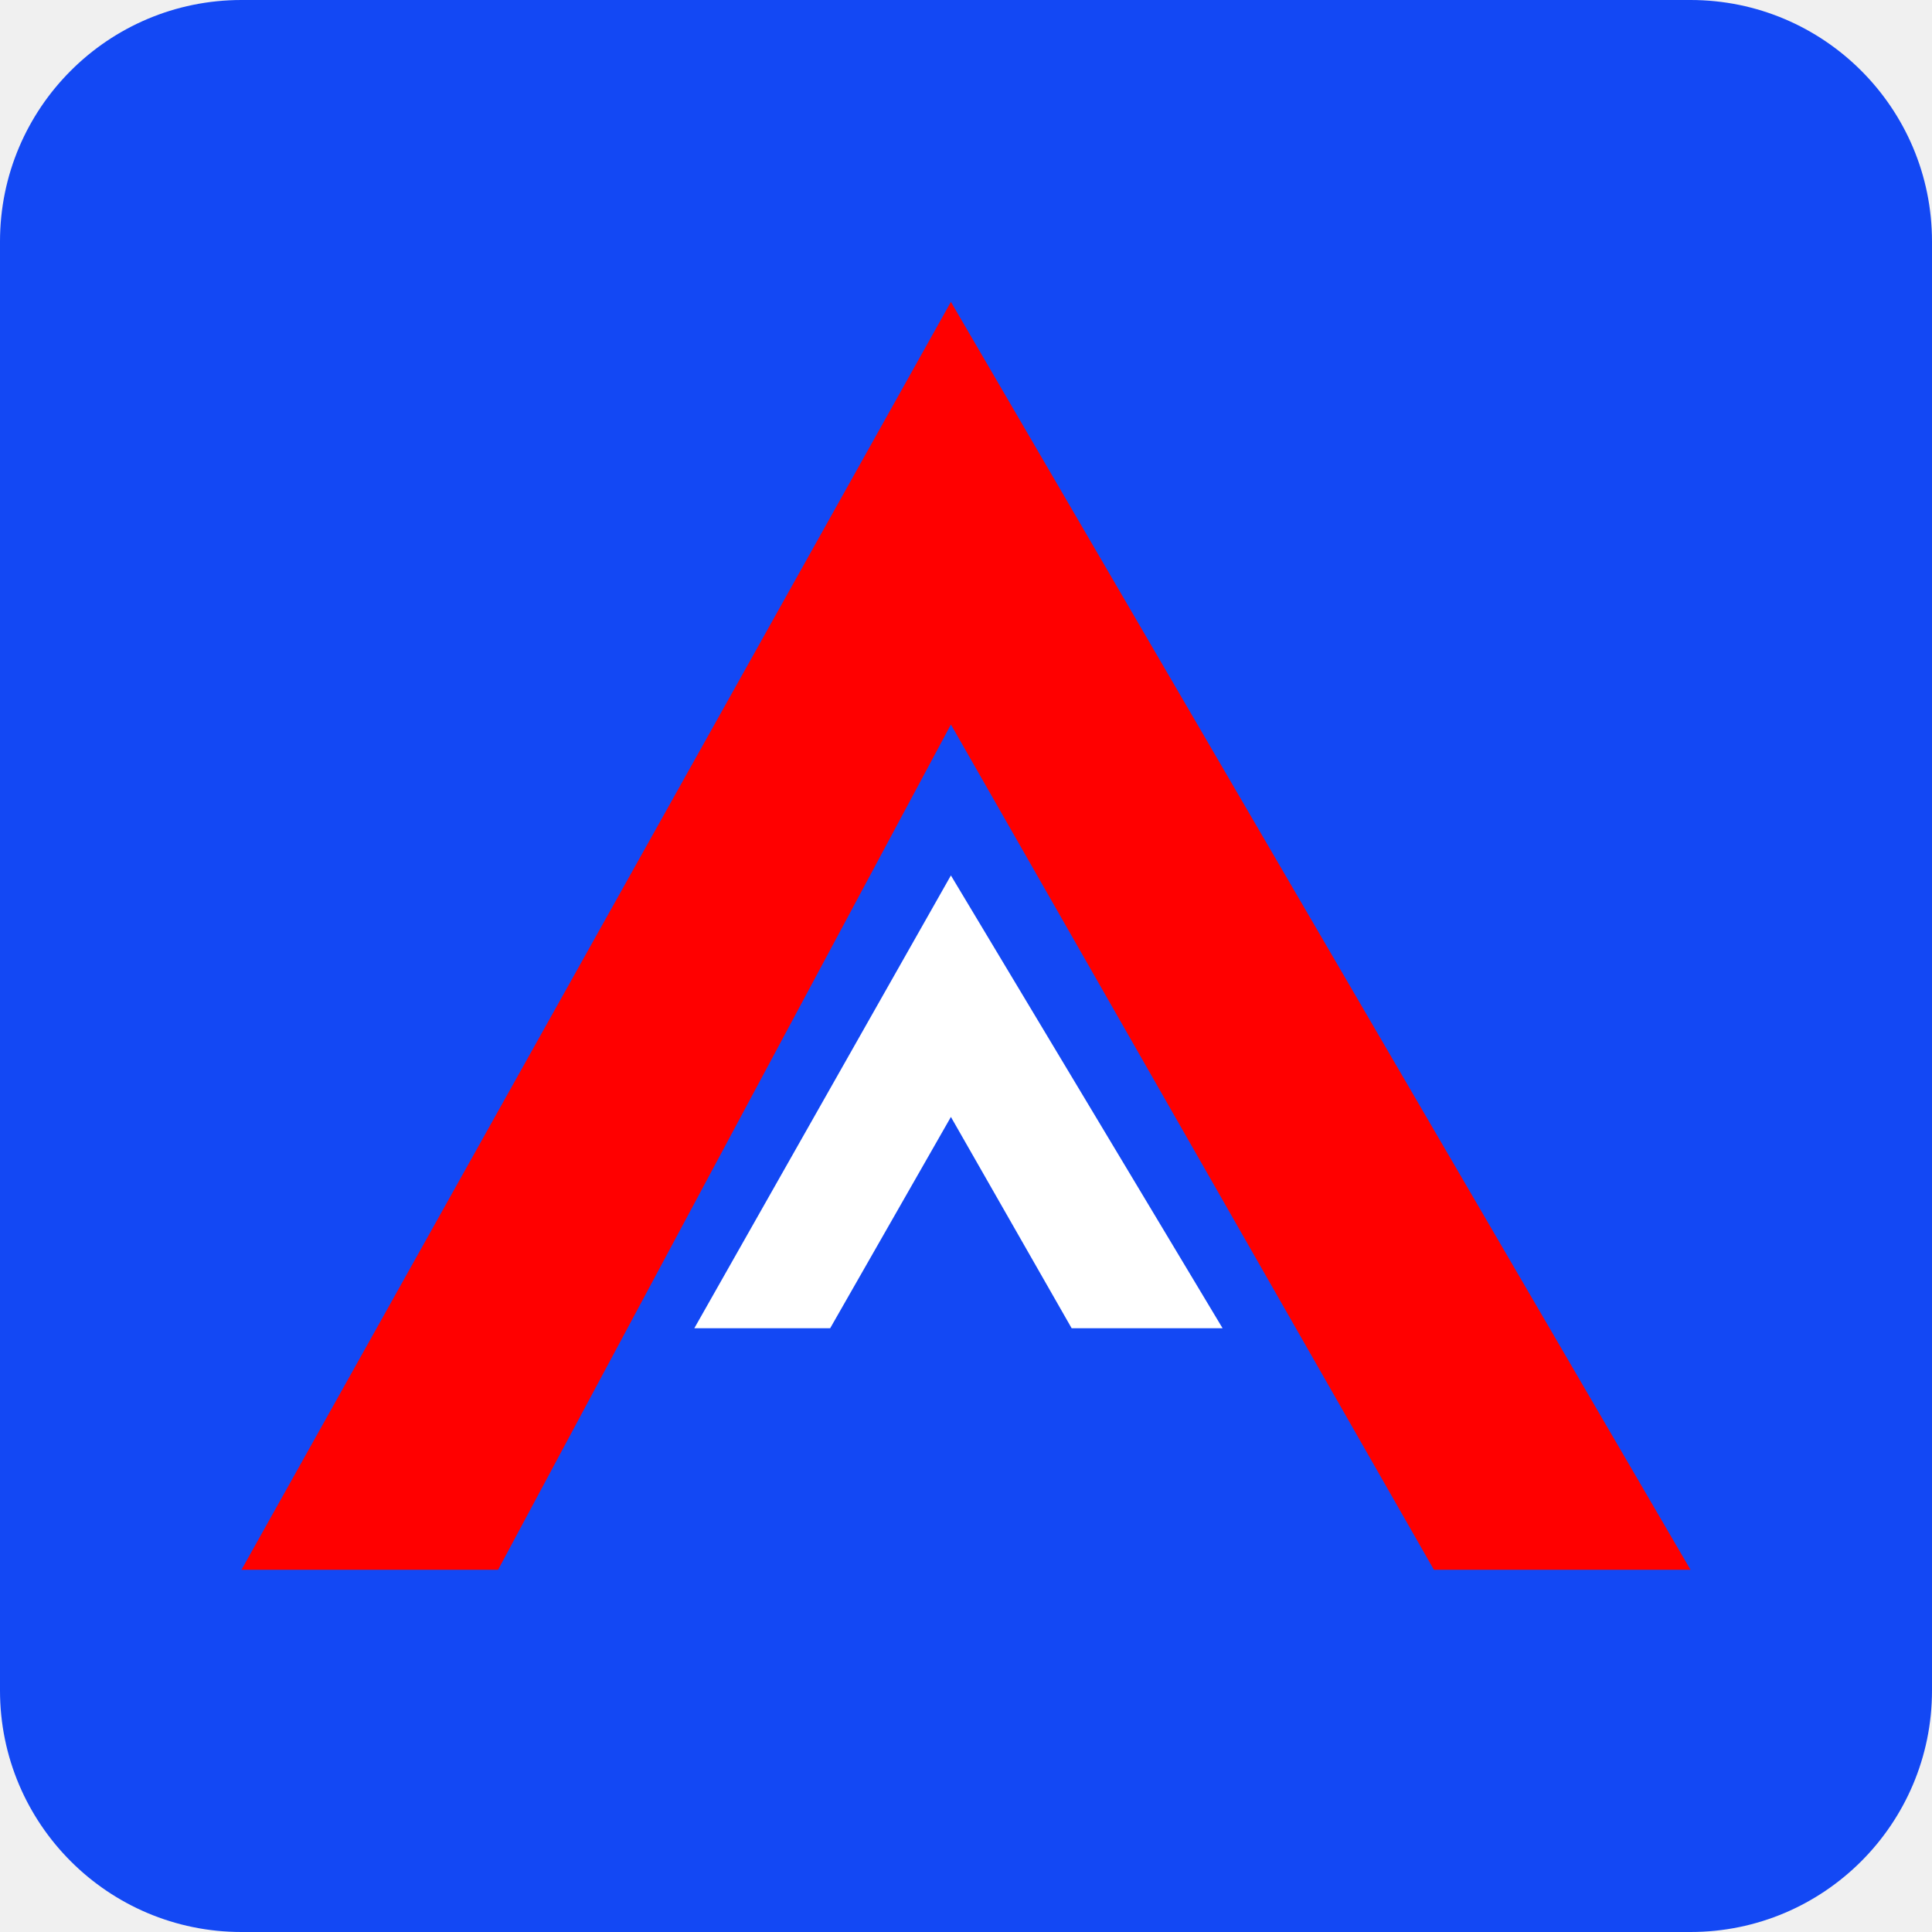
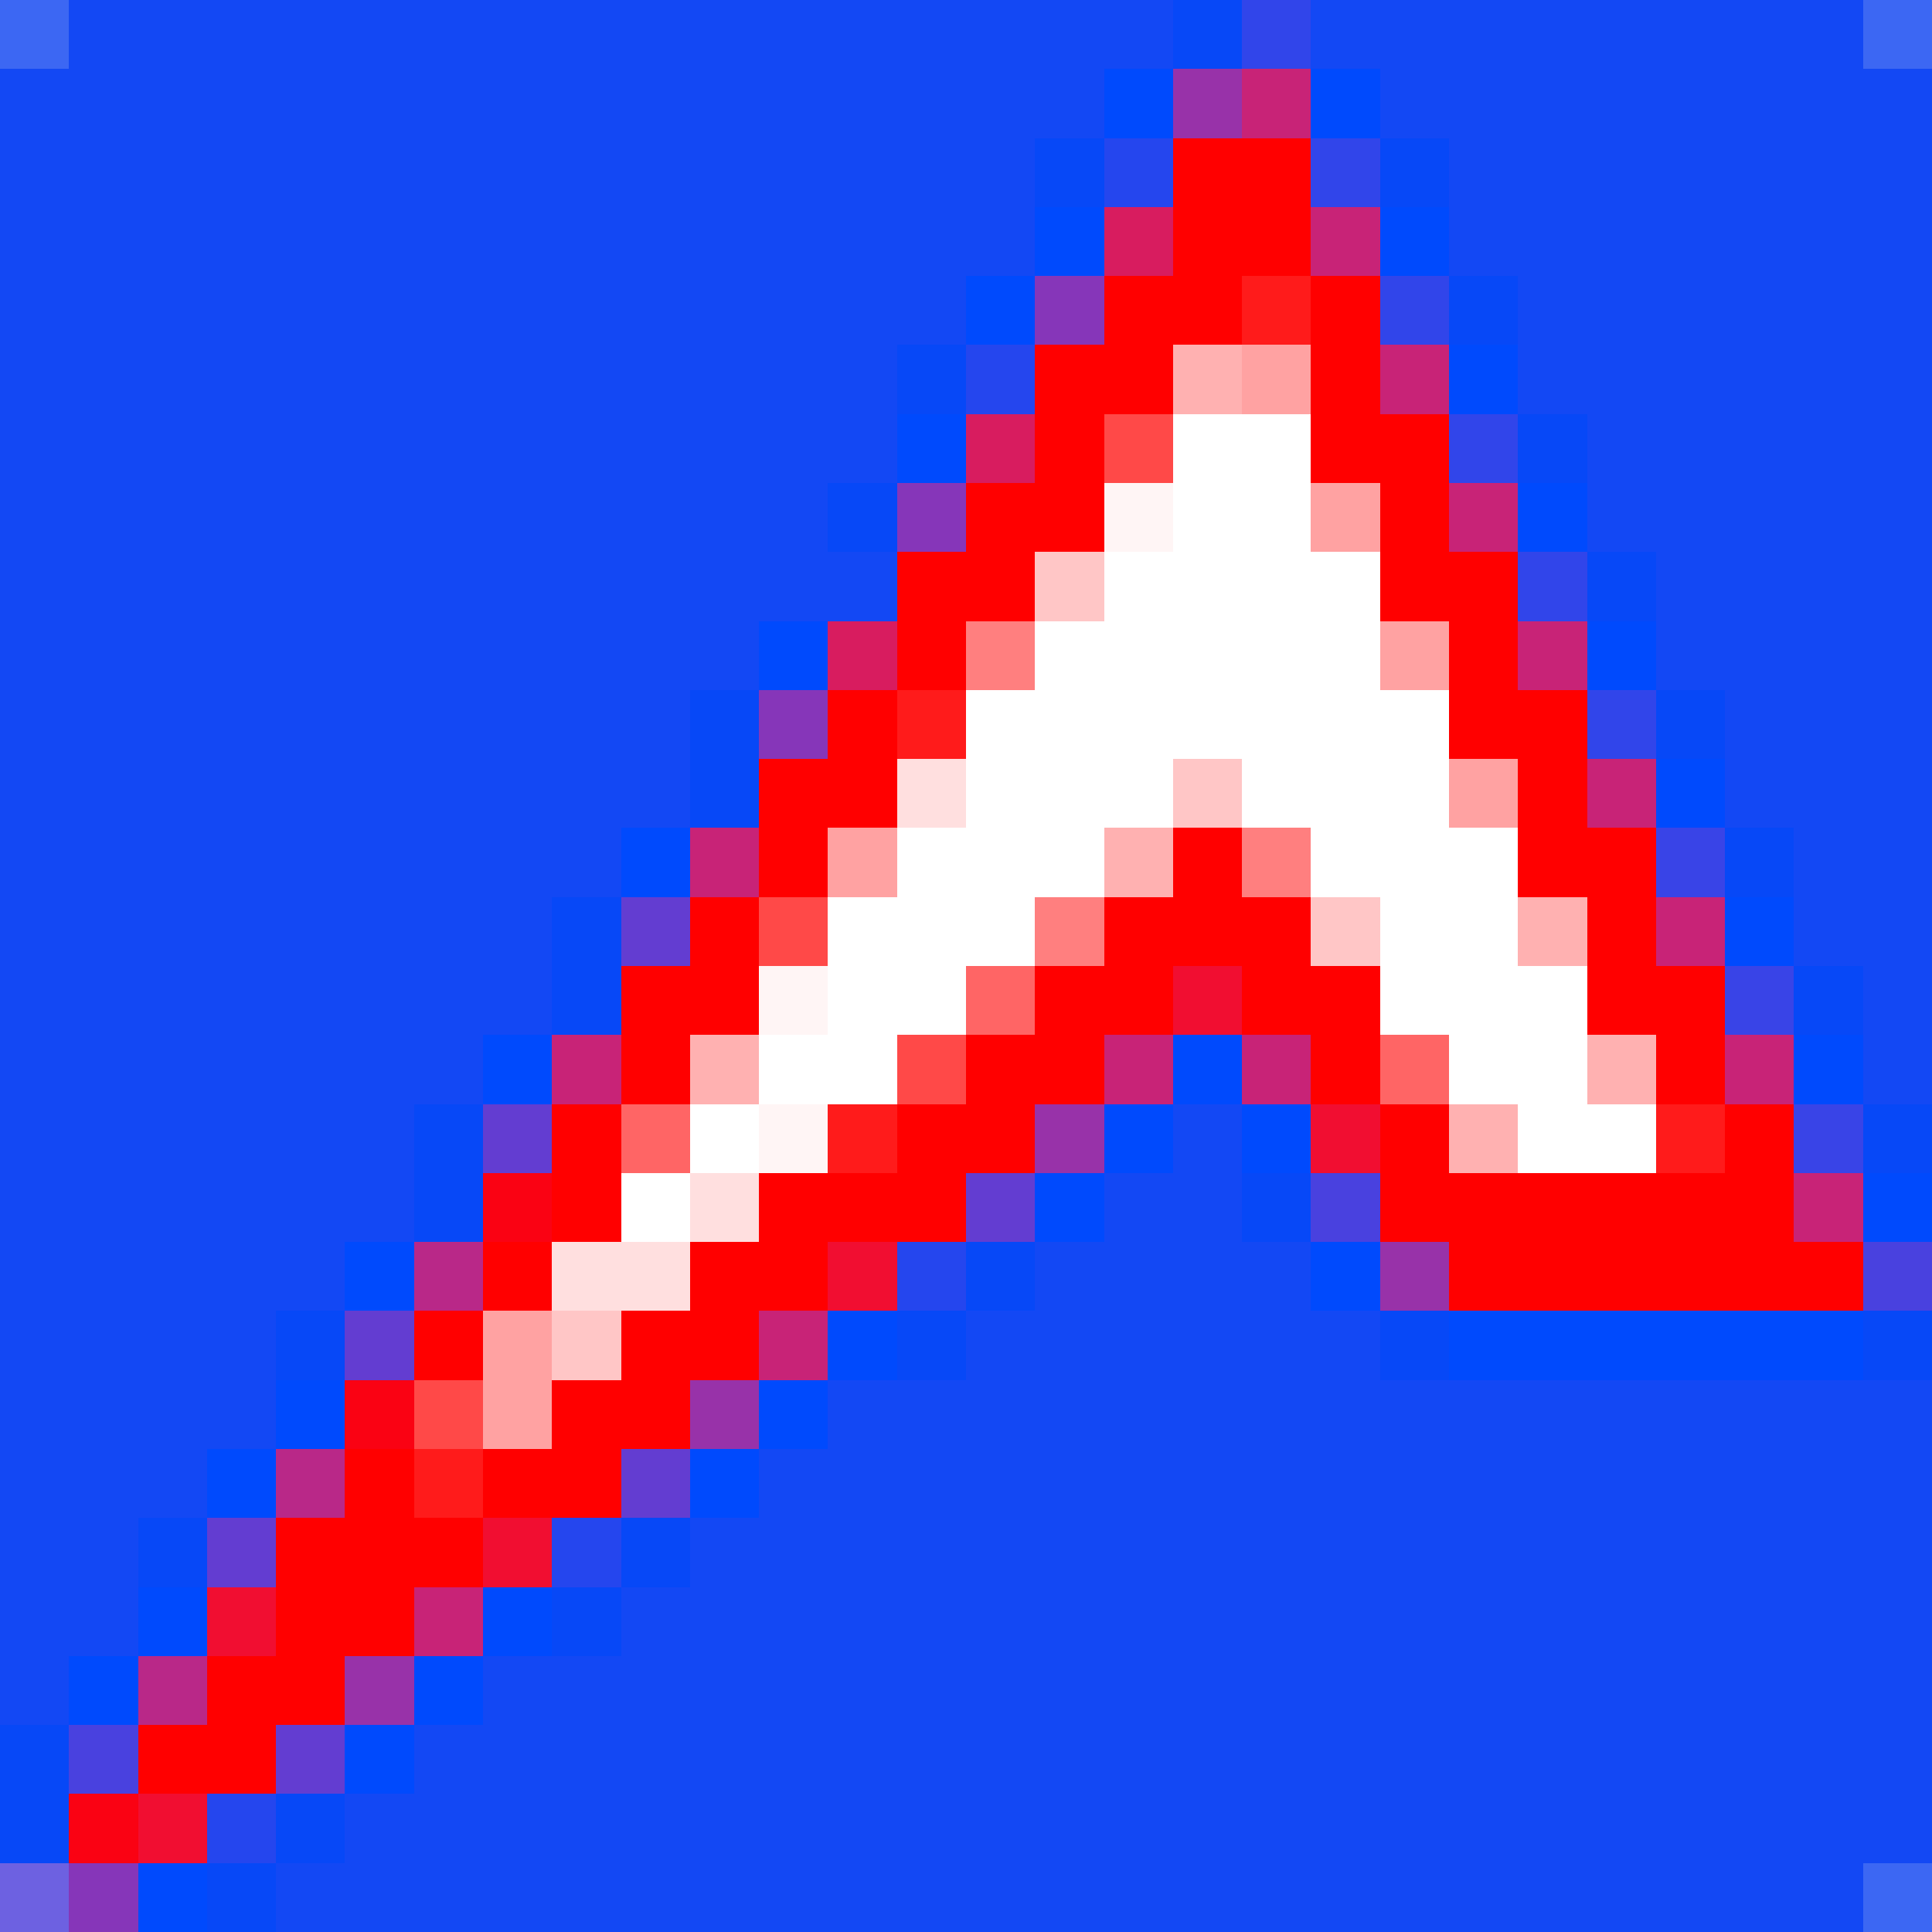
- <svg xmlns="http://www.w3.org/2000/svg" width="64" height="64" viewBox="0 0 64 64" role="img" aria-label="Favicon A">
-   <rect width="64" height="64" rx="8" fill="#1348F4" />
-   <path fill="#FF0000" d="M8 52L31.5 10L56 52H47.5L31.5 24L16.5 52Z" />
-   <path fill="#FFFFFF" d="M23 44L31.5 29L40.5 44H35.5L31.5 37L27.5 44Z" />
+ <svg xmlns="http://www.w3.org/2000/svg" width="28" height="28" viewBox="0 0 28 28" shape-rendering="crispEdges">
+   <rect x="0" y="0" width="1" height="1" fill="#1348f4" fill-opacity="0.812" />
+   <rect x="1" y="0" width="16" height="1" fill="#1348f4" />
+   <rect x="17" y="0" width="1" height="1" fill="#0748f7" />
+   <rect x="18" y="0" width="1" height="1" fill="#3145ea" />
+   <rect x="19" y="0" width="8" height="1" fill="#1348f4" />
+   <rect x="27" y="0" width="1" height="1" fill="#1348f4" fill-opacity="0.812" />
+   <rect x="0" y="1" width="16" height="1" fill="#1348f4" />
+   <rect x="16" y="1" width="1" height="1" fill="#004afd" />
+   <rect x="17" y="1" width="1" height="1" fill="#9832a9" />
+   <rect x="18" y="1" width="1" height="1" fill="#c82377" />
+   <rect x="19" y="1" width="1" height="1" fill="#004afd" />
+   <rect x="20" y="1" width="8" height="1" fill="#1348f4" />
+   <rect x="0" y="2" width="15" height="1" fill="#1348f4" />
+   <rect x="15" y="2" width="1" height="1" fill="#0748f7" />
+   <rect x="16" y="2" width="1" height="1" fill="#2546ee" />
+   <rect x="17" y="2" width="2" height="1" fill="#ff0000" />
+   <rect x="19" y="2" width="1" height="1" fill="#3145ea" />
+   <rect x="20" y="2" width="1" height="1" fill="#0748f7" />
+   <rect x="21" y="2" width="7" height="1" fill="#1348f4" />
+   <rect x="0" y="3" width="15" height="1" fill="#1348f4" />
+   <rect x="15" y="3" width="1" height="1" fill="#004afd" />
+   <rect x="16" y="3" width="1" height="1" fill="#d81c5f" />
+   <rect x="17" y="3" width="2" height="1" fill="#ff0000" />
+   <rect x="19" y="3" width="1" height="1" fill="#c82377" />
+   <rect x="20" y="3" width="1" height="1" fill="#004afd" />
+   <rect x="21" y="3" width="7" height="1" fill="#1348f4" />
+   <rect x="0" y="4" width="14" height="1" fill="#1348f4" />
+   <rect x="14" y="4" width="1" height="1" fill="#004afd" />
+   <rect x="15" y="4" width="1" height="1" fill="#8636b9" />
+   <rect x="16" y="4" width="2" height="1" fill="#ff0000" />
+   <rect x="18" y="4" width="1" height="1" fill="#ff1b1b" />
+   <rect x="19" y="4" width="1" height="1" fill="#ff0000" />
+   <rect x="20" y="4" width="1" height="1" fill="#3145ea" />
+   <rect x="21" y="4" width="1" height="1" fill="#0748f7" />
+   <rect x="22" y="4" width="6" height="1" fill="#1348f4" />
+   <rect x="0" y="5" width="13" height="1" fill="#1348f4" />
+   <rect x="13" y="5" width="1" height="1" fill="#0748f7" />
+   <rect x="14" y="5" width="1" height="1" fill="#2546ee" />
+   <rect x="15" y="5" width="2" height="1" fill="#ff0000" />
+   <rect x="17" y="5" width="1" height="1" fill="#ffb1b1" />
+   <rect x="18" y="5" width="1" height="1" fill="#ffa2a2" />
+   <rect x="19" y="5" width="1" height="1" fill="#ff0000" />
+   <rect x="20" y="5" width="1" height="1" fill="#c82377" />
+   <rect x="21" y="5" width="1" height="1" fill="#004afd" />
+   <rect x="22" y="5" width="6" height="1" fill="#1348f4" />
+   <rect x="0" y="6" width="13" height="1" fill="#1348f4" />
+   <rect x="13" y="6" width="1" height="1" fill="#004afd" />
+   <rect x="14" y="6" width="1" height="1" fill="#d81c5f" />
+   <rect x="15" y="6" width="1" height="1" fill="#ff0000" />
+   <rect x="16" y="6" width="1" height="1" fill="#ff4948" />
+   <rect x="17" y="6" width="2" height="1" fill="#ffffff" />
+   <rect x="19" y="6" width="2" height="1" fill="#ff0000" />
+   <rect x="21" y="6" width="1" height="1" fill="#3145ea" />
+   <rect x="22" y="6" width="1" height="1" fill="#0748f7" />
+   <rect x="23" y="6" width="5" height="1" fill="#1348f4" />
+   <rect x="0" y="7" width="12" height="1" fill="#1348f4" />
+   <rect x="12" y="7" width="1" height="1" fill="#0748f7" />
+   <rect x="13" y="7" width="1" height="1" fill="#8636b9" />
+   <rect x="14" y="7" width="2" height="1" fill="#ff0000" />
+   <rect x="16" y="7" width="1" height="1" fill="#fff5f5" />
+   <rect x="17" y="7" width="2" height="1" fill="#ffffff" />
+   <rect x="19" y="7" width="1" height="1" fill="#ffa2a2" />
+   <rect x="20" y="7" width="1" height="1" fill="#ff0000" />
+   <rect x="21" y="7" width="1" height="1" fill="#c82377" />
+   <rect x="22" y="7" width="1" height="1" fill="#004afd" />
+   <rect x="23" y="7" width="5" height="1" fill="#1348f4" />
+   <rect x="0" y="8" width="13" height="1" fill="#1348f4" />
+   <rect x="13" y="8" width="2" height="1" fill="#ff0000" />
+   <rect x="15" y="8" width="1" height="1" fill="#ffc6c6" />
+   <rect x="16" y="8" width="4" height="1" fill="#ffffff" />
+   <rect x="20" y="8" width="2" height="1" fill="#ff0000" />
+   <rect x="22" y="8" width="1" height="1" fill="#3145ea" />
+   <rect x="23" y="8" width="1" height="1" fill="#0748f7" />
+   <rect x="24" y="8" width="4" height="1" fill="#1348f4" />
+   <rect x="0" y="9" width="11" height="1" fill="#1348f4" />
+   <rect x="11" y="9" width="1" height="1" fill="#004afd" />
+   <rect x="12" y="9" width="1" height="1" fill="#d81c5f" />
+   <rect x="13" y="9" width="1" height="1" fill="#ff0000" />
+   <rect x="14" y="9" width="1" height="1" fill="#ff7f7f" />
+   <rect x="15" y="9" width="5" height="1" fill="#ffffff" />
+   <rect x="20" y="9" width="1" height="1" fill="#ffa2a2" />
+   <rect x="21" y="9" width="1" height="1" fill="#ff0000" />
+   <rect x="22" y="9" width="1" height="1" fill="#c82377" />
+   <rect x="23" y="9" width="1" height="1" fill="#004afd" />
+   <rect x="24" y="9" width="4" height="1" fill="#1348f4" />
+   <rect x="0" y="10" width="10" height="1" fill="#1348f4" />
+   <rect x="10" y="10" width="1" height="1" fill="#0748f7" />
+   <rect x="11" y="10" width="1" height="1" fill="#8636b9" />
+   <rect x="12" y="10" width="1" height="1" fill="#ff0000" />
+   <rect x="13" y="10" width="1" height="1" fill="#ff1b1b" />
+   <rect x="14" y="10" width="7" height="1" fill="#ffffff" />
+   <rect x="21" y="10" width="2" height="1" fill="#ff0000" />
+   <rect x="23" y="10" width="1" height="1" fill="#3145ea" />
+   <rect x="24" y="10" width="1" height="1" fill="#0748f7" />
+   <rect x="25" y="10" width="3" height="1" fill="#1348f4" />
+   <rect x="0" y="11" width="10" height="1" fill="#1348f4" />
+   <rect x="10" y="11" width="1" height="1" fill="#0748f7" />
+   <rect x="11" y="11" width="2" height="1" fill="#ff0000" />
+   <rect x="13" y="11" width="1" height="1" fill="#ffdfdf" />
+   <rect x="14" y="11" width="3" height="1" fill="#ffffff" />
+   <rect x="17" y="11" width="1" height="1" fill="#ffc6c6" />
+   <rect x="18" y="11" width="3" height="1" fill="#ffffff" />
+   <rect x="21" y="11" width="1" height="1" fill="#ffa2a2" />
+   <rect x="22" y="11" width="1" height="1" fill="#ff0000" />
+   <rect x="23" y="11" width="1" height="1" fill="#c82377" />
+   <rect x="24" y="11" width="1" height="1" fill="#004afd" />
+   <rect x="25" y="11" width="3" height="1" fill="#1348f4" />
+   <rect x="0" y="12" width="9" height="1" fill="#1348f4" />
+   <rect x="9" y="12" width="1" height="1" fill="#004afd" />
+   <rect x="10" y="12" width="1" height="1" fill="#c82377" />
+   <rect x="11" y="12" width="1" height="1" fill="#ff0000" />
+   <rect x="12" y="12" width="1" height="1" fill="#ffa2a2" />
+   <rect x="13" y="12" width="3" height="1" fill="#ffffff" />
+   <rect x="16" y="12" width="1" height="1" fill="#ffb1b1" />
+   <rect x="17" y="12" width="1" height="1" fill="#ff0000" />
+   <rect x="18" y="12" width="1" height="1" fill="#ff7f7f" />
+   <rect x="19" y="12" width="3" height="1" fill="#ffffff" />
+   <rect x="22" y="12" width="2" height="1" fill="#ff0000" />
+   <rect x="24" y="12" width="1" height="1" fill="#3944e7" />
+   <rect x="25" y="12" width="1" height="1" fill="#0748f7" />
+   <rect x="26" y="12" width="2" height="1" fill="#1348f4" />
+   <rect x="0" y="13" width="8" height="1" fill="#1348f4" />
+   <rect x="8" y="13" width="1" height="1" fill="#0748f7" />
+   <rect x="9" y="13" width="1" height="1" fill="#633dd1" />
+   <rect x="10" y="13" width="1" height="1" fill="#ff0000" />
+   <rect x="11" y="13" width="1" height="1" fill="#ff4948" />
+   <rect x="12" y="13" width="3" height="1" fill="#ffffff" />
+   <rect x="15" y="13" width="1" height="1" fill="#ff7f7f" />
+   <rect x="16" y="13" width="3" height="1" fill="#ff0000" />
+   <rect x="19" y="13" width="1" height="1" fill="#ffc6c6" />
+   <rect x="20" y="13" width="2" height="1" fill="#ffffff" />
+   <rect x="22" y="13" width="1" height="1" fill="#ffb1b1" />
+   <rect x="23" y="13" width="1" height="1" fill="#ff0000" />
+   <rect x="24" y="13" width="1" height="1" fill="#c82377" />
+   <rect x="25" y="13" width="1" height="1" fill="#004afd" />
+   <rect x="26" y="13" width="2" height="1" fill="#1348f4" />
+   <rect x="0" y="14" width="8" height="1" fill="#1348f4" />
+   <rect x="8" y="14" width="1" height="1" fill="#0748f7" />
+   <rect x="9" y="14" width="2" height="1" fill="#ff0000" />
+   <rect x="11" y="14" width="1" height="1" fill="#fff5f5" />
+   <rect x="12" y="14" width="2" height="1" fill="#ffffff" />
+   <rect x="14" y="14" width="1" height="1" fill="#ff6565" />
+   <rect x="15" y="14" width="2" height="1" fill="#ff0000" />
+   <rect x="17" y="14" width="1" height="1" fill="#f10e31" />
+   <rect x="18" y="14" width="2" height="1" fill="#ff0000" />
+   <rect x="20" y="14" width="3" height="1" fill="#ffffff" />
+   <rect x="23" y="14" width="2" height="1" fill="#ff0000" />
+   <rect x="25" y="14" width="1" height="1" fill="#3944e7" />
+   <rect x="26" y="14" width="1" height="1" fill="#0748f7" />
+   <rect x="27" y="14" width="1" height="1" fill="#1348f4" />
+   <rect x="0" y="15" width="7" height="1" fill="#1348f4" />
+   <rect x="7" y="15" width="1" height="1" fill="#004afd" />
+   <rect x="8" y="15" width="1" height="1" fill="#c82377" />
+   <rect x="9" y="15" width="1" height="1" fill="#ff0000" />
+   <rect x="10" y="15" width="1" height="1" fill="#ffb1b1" />
+   <rect x="11" y="15" width="2" height="1" fill="#ffffff" />
+   <rect x="13" y="15" width="1" height="1" fill="#ff4948" />
+   <rect x="14" y="15" width="2" height="1" fill="#ff0000" />
+   <rect x="16" y="15" width="1" height="1" fill="#c82377" />
+   <rect x="17" y="15" width="1" height="1" fill="#004afd" />
+   <rect x="18" y="15" width="1" height="1" fill="#c82377" />
+   <rect x="19" y="15" width="1" height="1" fill="#ff0000" />
+   <rect x="20" y="15" width="1" height="1" fill="#ff6565" />
+   <rect x="21" y="15" width="2" height="1" fill="#ffffff" />
+   <rect x="23" y="15" width="1" height="1" fill="#ffb1b1" />
+   <rect x="24" y="15" width="1" height="1" fill="#ff0000" />
+   <rect x="25" y="15" width="1" height="1" fill="#c82377" />
+   <rect x="26" y="15" width="1" height="1" fill="#004afd" />
+   <rect x="27" y="15" width="1" height="1" fill="#1348f4" />
+   <rect x="0" y="16" width="6" height="1" fill="#1348f4" />
+   <rect x="6" y="16" width="1" height="1" fill="#0748f7" />
+   <rect x="7" y="16" width="1" height="1" fill="#633dd1" />
+   <rect x="8" y="16" width="1" height="1" fill="#ff0000" />
+   <rect x="9" y="16" width="1" height="1" fill="#ff6565" />
+   <rect x="10" y="16" width="1" height="1" fill="#ffffff" />
+   <rect x="11" y="16" width="1" height="1" fill="#fff5f5" />
+   <rect x="12" y="16" width="1" height="1" fill="#ff1b1b" />
+   <rect x="13" y="16" width="2" height="1" fill="#ff0000" />
+   <rect x="15" y="16" width="1" height="1" fill="#9832a9" />
+   <rect x="16" y="16" width="1" height="1" fill="#004afd" />
+   <rect x="17" y="16" width="1" height="1" fill="#1348f4" />
+   <rect x="18" y="16" width="1" height="1" fill="#004afd" />
+   <rect x="19" y="16" width="1" height="1" fill="#f10e31" />
+   <rect x="20" y="16" width="1" height="1" fill="#ff0000" />
+   <rect x="21" y="16" width="1" height="1" fill="#ffb1b1" />
+   <rect x="22" y="16" width="2" height="1" fill="#ffffff" />
+   <rect x="24" y="16" width="1" height="1" fill="#ff1b1b" />
+   <rect x="25" y="16" width="1" height="1" fill="#ff0000" />
+   <rect x="26" y="16" width="1" height="1" fill="#3944e7" />
+   <rect x="27" y="16" width="1" height="1" fill="#0748f7" />
+   <rect x="0" y="17" width="6" height="1" fill="#1348f4" />
+   <rect x="6" y="17" width="1" height="1" fill="#0748f7" />
+   <rect x="7" y="17" width="1" height="1" fill="#fa0213" />
+   <rect x="8" y="17" width="1" height="1" fill="#ff0000" />
+   <rect x="9" y="17" width="1" height="1" fill="#ffffff" />
+   <rect x="10" y="17" width="1" height="1" fill="#ffdfdf" />
+   <rect x="11" y="17" width="3" height="1" fill="#ff0000" />
+   <rect x="14" y="17" width="1" height="1" fill="#633dd1" />
+   <rect x="15" y="17" width="1" height="1" fill="#004afd" />
+   <rect x="16" y="17" width="2" height="1" fill="#1348f4" />
+   <rect x="18" y="17" width="1" height="1" fill="#0748f7" />
+   <rect x="19" y="17" width="1" height="1" fill="#4941df" />
+   <rect x="20" y="17" width="6" height="1" fill="#ff0000" />
+   <rect x="26" y="17" width="1" height="1" fill="#c82377" />
+   <rect x="27" y="17" width="1" height="1" fill="#004afd" />
+   <rect x="0" y="18" width="5" height="1" fill="#1348f4" />
+   <rect x="5" y="18" width="1" height="1" fill="#004afd" />
+   <rect x="6" y="18" width="1" height="1" fill="#b92888" />
+   <rect x="7" y="18" width="1" height="1" fill="#ff0000" />
+   <rect x="8" y="18" width="2" height="1" fill="#ffdfdf" />
+   <rect x="10" y="18" width="2" height="1" fill="#ff0000" />
+   <rect x="12" y="18" width="1" height="1" fill="#f10e31" />
+   <rect x="13" y="18" width="1" height="1" fill="#2546ee" />
+   <rect x="14" y="18" width="1" height="1" fill="#0748f7" />
+   <rect x="15" y="18" width="4" height="1" fill="#1348f4" />
+   <rect x="19" y="18" width="1" height="1" fill="#004afd" />
+   <rect x="20" y="18" width="1" height="1" fill="#9832a9" />
+   <rect x="21" y="18" width="6" height="1" fill="#ff0000" />
+   <rect x="27" y="18" width="1" height="1" fill="#4941df" />
+   <rect x="0" y="19" width="4" height="1" fill="#1348f4" />
+   <rect x="4" y="19" width="1" height="1" fill="#0748f7" />
+   <rect x="5" y="19" width="1" height="1" fill="#633dd1" />
+   <rect x="6" y="19" width="1" height="1" fill="#ff0000" />
+   <rect x="7" y="19" width="1" height="1" fill="#ffa2a2" />
+   <rect x="8" y="19" width="1" height="1" fill="#ffc6c6" />
+   <rect x="9" y="19" width="2" height="1" fill="#ff0000" />
+   <rect x="11" y="19" width="1" height="1" fill="#c82377" />
+   <rect x="12" y="19" width="1" height="1" fill="#004afd" />
+   <rect x="13" y="19" width="1" height="1" fill="#0748f7" />
+   <rect x="14" y="19" width="6" height="1" fill="#1348f4" />
+   <rect x="20" y="19" width="1" height="1" fill="#0748f7" />
+   <rect x="21" y="19" width="6" height="1" fill="#004afd" />
+   <rect x="27" y="19" width="1" height="1" fill="#0748f7" />
+   <rect x="0" y="20" width="4" height="1" fill="#1348f4" />
+   <rect x="4" y="20" width="1" height="1" fill="#004afd" />
+   <rect x="5" y="20" width="1" height="1" fill="#fa0213" />
+   <rect x="6" y="20" width="1" height="1" fill="#ff4948" />
+   <rect x="7" y="20" width="1" height="1" fill="#ffa2a2" />
+   <rect x="8" y="20" width="2" height="1" fill="#ff0000" />
+   <rect x="10" y="20" width="1" height="1" fill="#9832a9" />
+   <rect x="11" y="20" width="1" height="1" fill="#004afd" />
+   <rect x="12" y="20" width="16" height="1" fill="#1348f4" />
+   <rect x="0" y="21" width="3" height="1" fill="#1348f4" />
+   <rect x="3" y="21" width="1" height="1" fill="#004afd" />
+   <rect x="4" y="21" width="1" height="1" fill="#b92888" />
+   <rect x="5" y="21" width="1" height="1" fill="#ff0000" />
+   <rect x="6" y="21" width="1" height="1" fill="#ff1b1b" />
+   <rect x="7" y="21" width="2" height="1" fill="#ff0000" />
+   <rect x="9" y="21" width="1" height="1" fill="#633dd1" />
+   <rect x="10" y="21" width="1" height="1" fill="#004afd" />
+   <rect x="11" y="21" width="17" height="1" fill="#1348f4" />
+   <rect x="0" y="22" width="2" height="1" fill="#1348f4" />
+   <rect x="2" y="22" width="1" height="1" fill="#0748f7" />
+   <rect x="3" y="22" width="1" height="1" fill="#633dd1" />
+   <rect x="4" y="22" width="3" height="1" fill="#ff0000" />
+   <rect x="7" y="22" width="1" height="1" fill="#f10e31" />
+   <rect x="8" y="22" width="1" height="1" fill="#2546ee" />
+   <rect x="9" y="22" width="1" height="1" fill="#0748f7" />
+   <rect x="10" y="22" width="18" height="1" fill="#1348f4" />
+   <rect x="0" y="23" width="2" height="1" fill="#1348f4" />
+   <rect x="2" y="23" width="1" height="1" fill="#004afd" />
+   <rect x="3" y="23" width="1" height="1" fill="#f10e31" />
+   <rect x="4" y="23" width="2" height="1" fill="#ff0000" />
+   <rect x="6" y="23" width="1" height="1" fill="#c82377" />
+   <rect x="7" y="23" width="1" height="1" fill="#004afd" />
+   <rect x="8" y="23" width="1" height="1" fill="#0748f7" />
+   <rect x="9" y="23" width="19" height="1" fill="#1348f4" />
+   <rect x="0" y="24" width="1" height="1" fill="#1348f4" />
+   <rect x="1" y="24" width="1" height="1" fill="#004afd" />
+   <rect x="2" y="24" width="1" height="1" fill="#b92888" />
+   <rect x="3" y="24" width="2" height="1" fill="#ff0000" />
+   <rect x="5" y="24" width="1" height="1" fill="#9832a9" />
+   <rect x="6" y="24" width="1" height="1" fill="#004afd" />
+   <rect x="7" y="24" width="21" height="1" fill="#1348f4" />
+   <rect x="0" y="25" width="1" height="1" fill="#0748f7" />
+   <rect x="1" y="25" width="1" height="1" fill="#4941df" />
+   <rect x="2" y="25" width="2" height="1" fill="#ff0000" />
+   <rect x="4" y="25" width="1" height="1" fill="#633dd1" />
+   <rect x="5" y="25" width="1" height="1" fill="#004afd" />
+   <rect x="6" y="25" width="22" height="1" fill="#1348f4" />
+   <rect x="0" y="26" width="1" height="1" fill="#0748f7" />
+   <rect x="1" y="26" width="1" height="1" fill="#fa0213" />
+   <rect x="2" y="26" width="1" height="1" fill="#f10e31" />
+   <rect x="3" y="26" width="1" height="1" fill="#2546ee" />
+   <rect x="4" y="26" width="1" height="1" fill="#0748f7" />
+   <rect x="5" y="26" width="23" height="1" fill="#1348f4" />
+   <rect x="0" y="27" width="1" height="1" fill="#4f41dd" fill-opacity="0.812" />
+   <rect x="1" y="27" width="1" height="1" fill="#8636b9" />
+   <rect x="2" y="27" width="1" height="1" fill="#004afd" />
+   <rect x="3" y="27" width="1" height="1" fill="#0748f7" />
+   <rect x="4" y="27" width="23" height="1" fill="#1348f4" />
+   <rect x="27" y="27" width="1" height="1" fill="#1348f4" fill-opacity="0.812" />
</svg>
